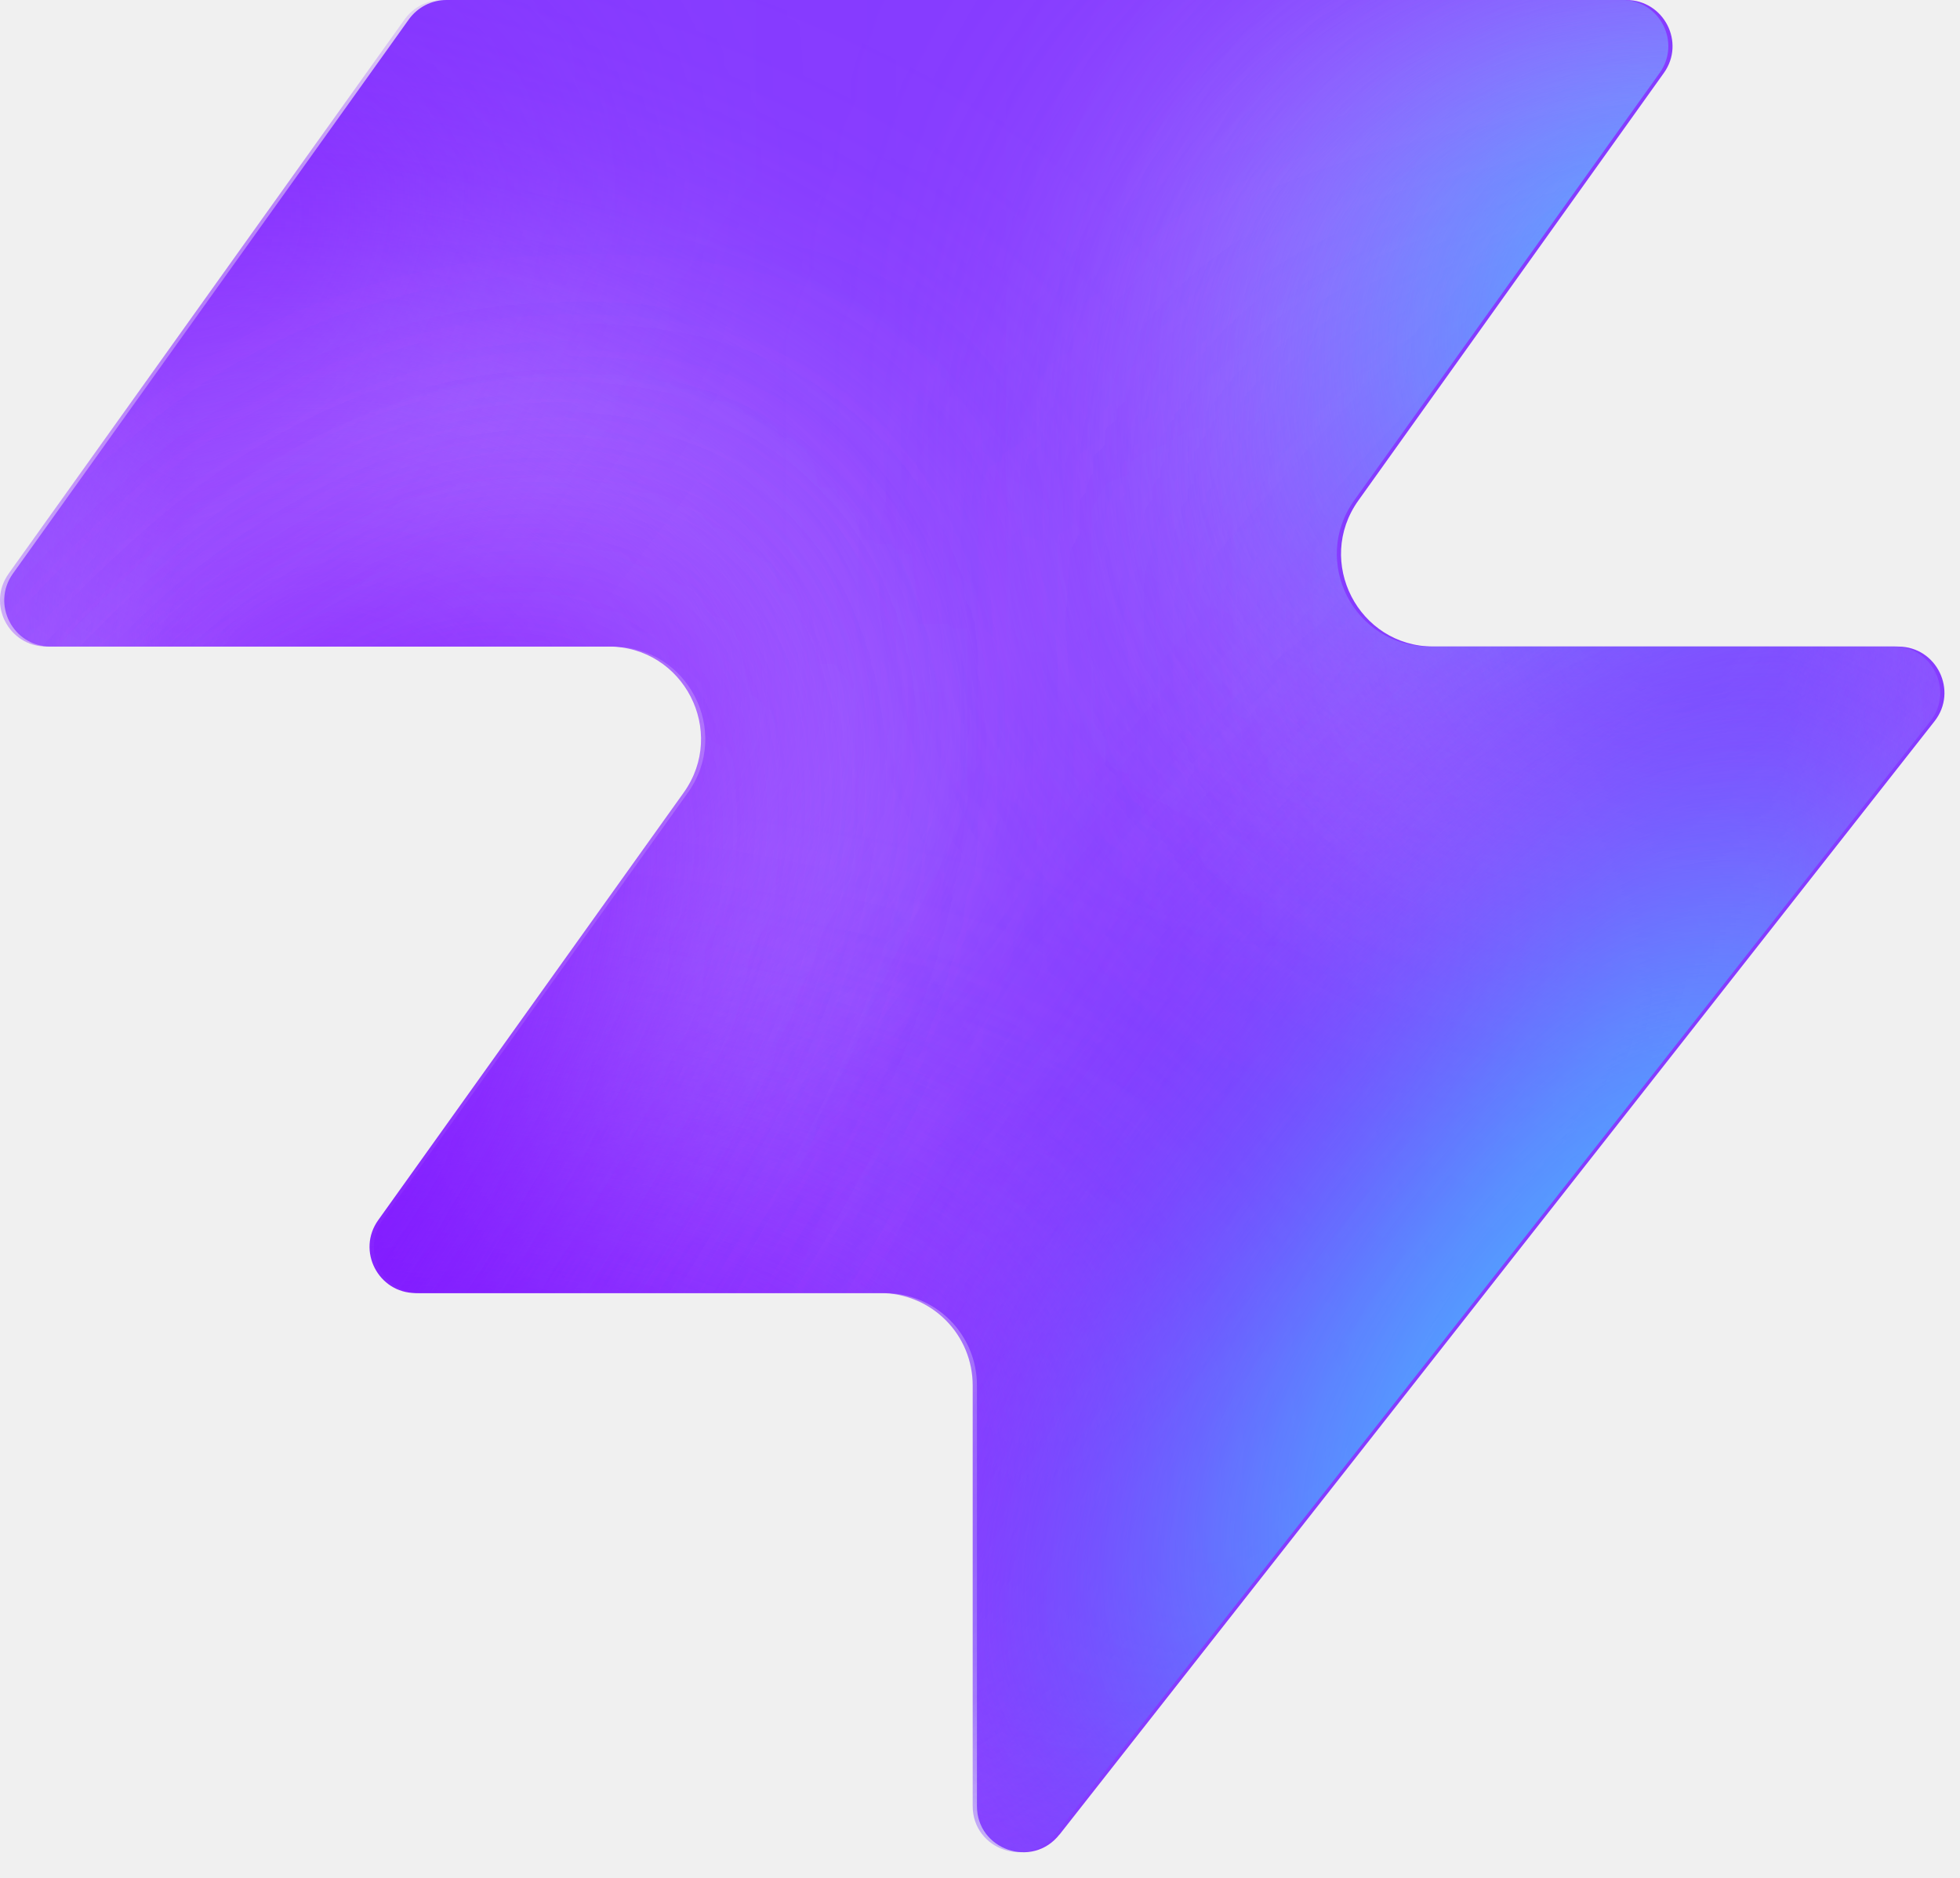
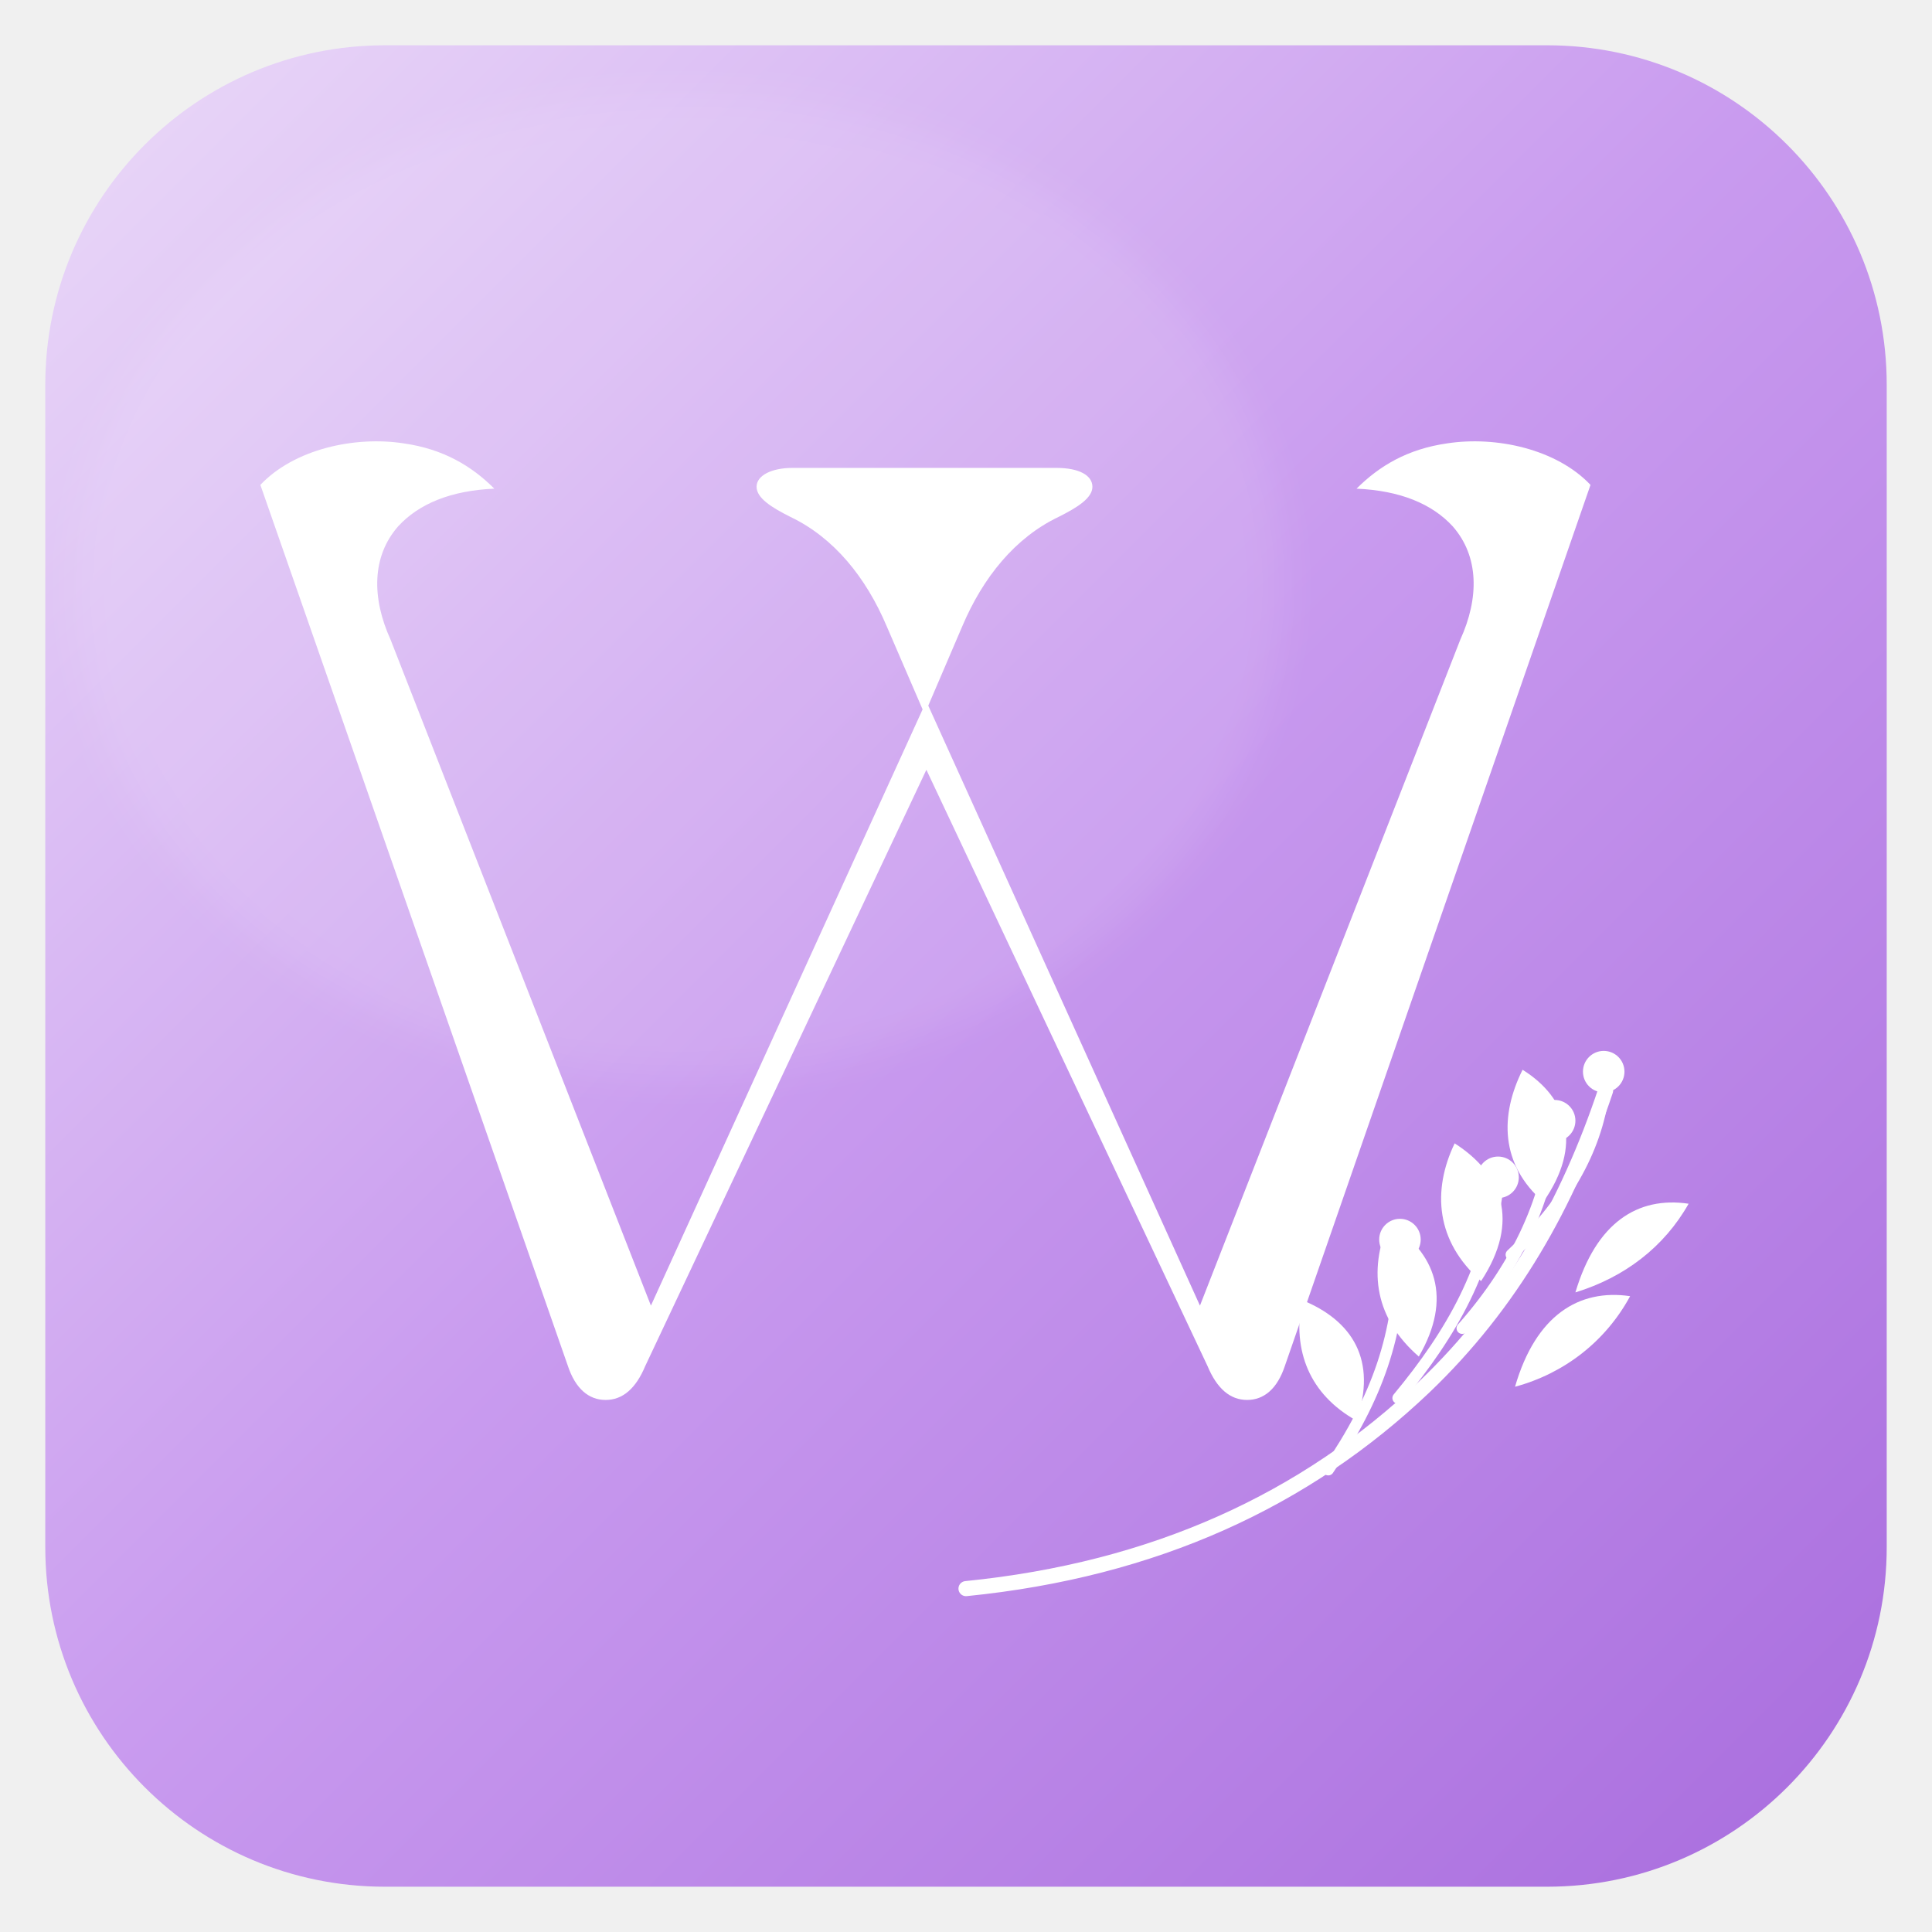
- <svg xmlns="http://www.w3.org/2000/svg" width="48" height="46" fill="none" viewBox="0 0 48 46">
-   <path fill="#863bff" d="M25.946 44.938c-.664.845-2.021.375-2.021-.698V33.937a2.26 2.26 0 0 0-2.262-2.262H10.287c-.92 0-1.456-1.04-.92-1.788l7.48-10.471c1.07-1.497 0-3.578-1.842-3.578H1.237c-.92 0-1.456-1.04-.92-1.788L10.013.474c.214-.297.556-.474.92-.474h28.894c.92 0 1.456 1.04.92 1.788l-7.48 10.471c-1.07 1.498 0 3.579 1.842 3.579h11.377c.943 0 1.473 1.088.89 1.83L25.947 44.94z" style="fill:#863bff;fill:color(display-p3 .525 .23 1);fill-opacity:1" />
-   <mask id="a" width="48" height="46" x="0" y="0" maskUnits="userSpaceOnUse" style="mask-type:alpha">
-     <path fill="#000" d="M25.842 44.938c-.664.844-2.021.375-2.021-.698V33.937a2.26 2.26 0 0 0-2.262-2.262H10.183c-.92 0-1.456-1.04-.92-1.788l7.48-10.471c1.07-1.498 0-3.579-1.842-3.579H1.133c-.92 0-1.456-1.04-.92-1.787L9.91.473c.214-.297.556-.474.92-.474h28.894c.92 0 1.456 1.04.92 1.788l-7.48 10.471c-1.07 1.498 0 3.578 1.842 3.578h11.377c.943 0 1.473 1.088.89 1.832L25.843 44.94z" style="fill:#000;fill-opacity:1" />
-   </mask>
-   <g mask="url(#a)">
-     <g filter="url(#b)">
-       <ellipse cx="5.508" cy="14.704" fill="#ede6ff" rx="5.508" ry="14.704" style="fill:#ede6ff;fill:color(display-p3 .927 .903 1);fill-opacity:1" transform="matrix(.00324 1 1 -.00324 -4.47 31.516)" />
-     </g>
-     <g filter="url(#c)">
-       <ellipse cx="10.399" cy="29.851" fill="#ede6ff" rx="10.399" ry="29.851" style="fill:#ede6ff;fill:color(display-p3 .927 .903 1);fill-opacity:1" transform="matrix(.00324 1 1 -.00324 -39.328 7.883)" />
-     </g>
-     <g filter="url(#d)">
-       <ellipse cx="5.508" cy="30.487" fill="#7e14ff" rx="5.508" ry="30.487" style="fill:#7e14ff;fill:color(display-p3 .492 .077 1);fill-opacity:1" transform="rotate(89.814 -25.913 -14.639)scale(1 -1)" />
-     </g>
-     <g filter="url(#e)">
-       <ellipse cx="5.508" cy="30.599" fill="#7e14ff" rx="5.508" ry="30.599" style="fill:#7e14ff;fill:color(display-p3 .492 .077 1);fill-opacity:1" transform="rotate(89.814 -32.644 -3.334)scale(1 -1)" />
-     </g>
-     <g filter="url(#f)">
-       <ellipse cx="5.508" cy="30.599" fill="#7e14ff" rx="5.508" ry="30.599" style="fill:#7e14ff;fill:color(display-p3 .492 .077 1);fill-opacity:1" transform="matrix(.00324 1 1 -.00324 -34.34 30.47)" />
-     </g>
-     <g filter="url(#g)">
-       <ellipse cx="14.072" cy="22.078" fill="#ede6ff" rx="14.072" ry="22.078" style="fill:#ede6ff;fill:color(display-p3 .927 .903 1);fill-opacity:1" transform="rotate(93.35 24.506 48.493)scale(-1 1)" />
-     </g>
-     <g filter="url(#h)">
-       <ellipse cx="3.47" cy="21.501" fill="#7e14ff" rx="3.47" ry="21.501" style="fill:#7e14ff;fill:color(display-p3 .492 .077 1);fill-opacity:1" transform="rotate(89.009 28.708 47.59)scale(-1 1)" />
-     </g>
-     <g filter="url(#i)">
-       <ellipse cx="3.47" cy="21.501" fill="#7e14ff" rx="3.47" ry="21.501" style="fill:#7e14ff;fill:color(display-p3 .492 .077 1);fill-opacity:1" transform="rotate(89.009 28.708 47.59)scale(-1 1)" />
-     </g>
-     <g filter="url(#j)">
-       <ellipse cx=".387" cy="8.972" fill="#7e14ff" rx="4.407" ry="29.108" style="fill:#7e14ff;fill:color(display-p3 .492 .077 1);fill-opacity:1" transform="rotate(39.51 .387 8.972)" />
-     </g>
-     <g filter="url(#k)">
-       <ellipse cx="47.523" cy="-6.092" fill="#7e14ff" rx="4.407" ry="29.108" style="fill:#7e14ff;fill:color(display-p3 .492 .077 1);fill-opacity:1" transform="rotate(37.892 47.523 -6.092)" />
-     </g>
-     <g filter="url(#l)">
-       <ellipse cx="41.412" cy="6.333" fill="#47bfff" rx="5.971" ry="9.665" style="fill:#47bfff;fill:color(display-p3 .28 .748 1);fill-opacity:1" transform="rotate(37.892 41.412 6.333)" />
-     </g>
-     <g filter="url(#m)">
-       <ellipse cx="-1.879" cy="38.332" fill="#7e14ff" rx="4.407" ry="29.108" style="fill:#7e14ff;fill:color(display-p3 .492 .077 1);fill-opacity:1" transform="rotate(37.892 -1.88 38.332)" />
-     </g>
-     <g filter="url(#n)">
-       <ellipse cx="-1.879" cy="38.332" fill="#7e14ff" rx="4.407" ry="29.108" style="fill:#7e14ff;fill:color(display-p3 .492 .077 1);fill-opacity:1" transform="rotate(37.892 -1.88 38.332)" />
-     </g>
-     <g filter="url(#o)">
-       <ellipse cx="35.651" cy="29.907" fill="#7e14ff" rx="4.407" ry="29.108" style="fill:#7e14ff;fill:color(display-p3 .492 .077 1);fill-opacity:1" transform="rotate(37.892 35.651 29.907)" />
-     </g>
-     <g filter="url(#p)">
-       <ellipse cx="38.418" cy="32.4" fill="#47bfff" rx="5.971" ry="15.297" style="fill:#47bfff;fill:color(display-p3 .28 .748 1);fill-opacity:1" transform="rotate(37.892 38.418 32.4)" />
-     </g>
-   </g>
+ <svg xmlns="http://www.w3.org/2000/svg" viewBox="0 0 1024 1024" role="img" aria-labelledby="title desc">
  <defs>
-     <filter id="b" width="60.045" height="41.654" x="-19.77" y="16.149" color-interpolation-filters="sRGB" filterUnits="userSpaceOnUse">
-       <feFlood flood-opacity="0" result="BackgroundImageFix" />
-       <feBlend in="SourceGraphic" in2="BackgroundImageFix" result="shape" />
-       <feGaussianBlur result="effect1_foregroundBlur_2002_17158" stdDeviation="7.659" />
-     </filter>
-     <filter id="c" width="90.34" height="51.437" x="-54.613" y="-7.533" color-interpolation-filters="sRGB" filterUnits="userSpaceOnUse">
-       <feFlood flood-opacity="0" result="BackgroundImageFix" />
-       <feBlend in="SourceGraphic" in2="BackgroundImageFix" result="shape" />
-       <feGaussianBlur result="effect1_foregroundBlur_2002_17158" stdDeviation="7.659" />
-     </filter>
-     <filter id="d" width="79.355" height="29.4" x="-49.64" y="2.03" color-interpolation-filters="sRGB" filterUnits="userSpaceOnUse">
-       <feFlood flood-opacity="0" result="BackgroundImageFix" />
-       <feBlend in="SourceGraphic" in2="BackgroundImageFix" result="shape" />
-       <feGaussianBlur result="effect1_foregroundBlur_2002_17158" stdDeviation="4.596" />
-     </filter>
-     <filter id="e" width="79.579" height="29.4" x="-45.045" y="20.029" color-interpolation-filters="sRGB" filterUnits="userSpaceOnUse">
-       <feFlood flood-opacity="0" result="BackgroundImageFix" />
-       <feBlend in="SourceGraphic" in2="BackgroundImageFix" result="shape" />
-       <feGaussianBlur result="effect1_foregroundBlur_2002_17158" stdDeviation="4.596" />
-     </filter>
-     <filter id="f" width="79.579" height="29.4" x="-43.513" y="21.178" color-interpolation-filters="sRGB" filterUnits="userSpaceOnUse">
-       <feFlood flood-opacity="0" result="BackgroundImageFix" />
-       <feBlend in="SourceGraphic" in2="BackgroundImageFix" result="shape" />
-       <feGaussianBlur result="effect1_foregroundBlur_2002_17158" stdDeviation="4.596" />
-     </filter>
-     <filter id="g" width="74.749" height="58.852" x="15.756" y="-17.901" color-interpolation-filters="sRGB" filterUnits="userSpaceOnUse">
-       <feFlood flood-opacity="0" result="BackgroundImageFix" />
-       <feBlend in="SourceGraphic" in2="BackgroundImageFix" result="shape" />
-       <feGaussianBlur result="effect1_foregroundBlur_2002_17158" stdDeviation="7.659" />
-     </filter>
-     <filter id="h" width="61.377" height="25.362" x="23.548" y="2.284" color-interpolation-filters="sRGB" filterUnits="userSpaceOnUse">
-       <feFlood flood-opacity="0" result="BackgroundImageFix" />
-       <feBlend in="SourceGraphic" in2="BackgroundImageFix" result="shape" />
-       <feGaussianBlur result="effect1_foregroundBlur_2002_17158" stdDeviation="4.596" />
-     </filter>
-     <filter id="i" width="61.377" height="25.362" x="23.548" y="2.284" color-interpolation-filters="sRGB" filterUnits="userSpaceOnUse">
-       <feFlood flood-opacity="0" result="BackgroundImageFix" />
-       <feBlend in="SourceGraphic" in2="BackgroundImageFix" result="shape" />
-       <feGaussianBlur result="effect1_foregroundBlur_2002_17158" stdDeviation="4.596" />
-     </filter>
-     <filter id="j" width="56.045" height="63.649" x="-27.636" y="-22.853" color-interpolation-filters="sRGB" filterUnits="userSpaceOnUse">
-       <feFlood flood-opacity="0" result="BackgroundImageFix" />
-       <feBlend in="SourceGraphic" in2="BackgroundImageFix" result="shape" />
-       <feGaussianBlur result="effect1_foregroundBlur_2002_17158" stdDeviation="4.596" />
-     </filter>
-     <filter id="k" width="54.814" height="64.646" x="20.116" y="-38.415" color-interpolation-filters="sRGB" filterUnits="userSpaceOnUse">
-       <feFlood flood-opacity="0" result="BackgroundImageFix" />
-       <feBlend in="SourceGraphic" in2="BackgroundImageFix" result="shape" />
-       <feGaussianBlur result="effect1_foregroundBlur_2002_17158" stdDeviation="4.596" />
-     </filter>
-     <filter id="l" width="33.541" height="35.313" x="24.641" y="-11.323" color-interpolation-filters="sRGB" filterUnits="userSpaceOnUse">
-       <feFlood flood-opacity="0" result="BackgroundImageFix" />
-       <feBlend in="SourceGraphic" in2="BackgroundImageFix" result="shape" />
-       <feGaussianBlur result="effect1_foregroundBlur_2002_17158" stdDeviation="4.596" />
-     </filter>
-     <filter id="m" width="54.814" height="64.646" x="-29.286" y="6.009" color-interpolation-filters="sRGB" filterUnits="userSpaceOnUse">
-       <feFlood flood-opacity="0" result="BackgroundImageFix" />
-       <feBlend in="SourceGraphic" in2="BackgroundImageFix" result="shape" />
-       <feGaussianBlur result="effect1_foregroundBlur_2002_17158" stdDeviation="4.596" />
-     </filter>
-     <filter id="n" width="54.814" height="64.646" x="-29.286" y="6.009" color-interpolation-filters="sRGB" filterUnits="userSpaceOnUse">
-       <feFlood flood-opacity="0" result="BackgroundImageFix" />
-       <feBlend in="SourceGraphic" in2="BackgroundImageFix" result="shape" />
-       <feGaussianBlur result="effect1_foregroundBlur_2002_17158" stdDeviation="4.596" />
-     </filter>
-     <filter id="o" width="54.814" height="64.646" x="8.244" y="-2.416" color-interpolation-filters="sRGB" filterUnits="userSpaceOnUse">
-       <feFlood flood-opacity="0" result="BackgroundImageFix" />
-       <feBlend in="SourceGraphic" in2="BackgroundImageFix" result="shape" />
-       <feGaussianBlur result="effect1_foregroundBlur_2002_17158" stdDeviation="4.596" />
-     </filter>
-     <filter id="p" width="39.409" height="43.623" x="18.713" y="10.588" color-interpolation-filters="sRGB" filterUnits="userSpaceOnUse">
-       <feFlood flood-opacity="0" result="BackgroundImageFix" />
-       <feBlend in="SourceGraphic" in2="BackgroundImageFix" result="shape" />
-       <feGaussianBlur result="effect1_foregroundBlur_2002_17158" stdDeviation="4.596" />
+     <linearGradient id="bg" x1="0" y1="0" x2="1" y2="1">
+       <stop offset="0%" stop-color="#EAD9F8" />
+       <stop offset="48%" stop-color="#C99BEF" />
+       <stop offset="100%" stop-color="#A96DDE" />
+     </linearGradient>
+     <filter id="softGlow" x="-20%" y="-20%" width="140%" height="140%">
+       <feGaussianBlur stdDeviation="10" />
    </filter>
  </defs>
+   <rect x="24" y="24" width="976" height="976" rx="180" fill="url(#bg)" />
+   <ellipse cx="360" cy="310" rx="320" ry="260" fill="#FFFFFF" opacity="0.10" filter="url(#softGlow)" />
+   <path fill="#FFFFFF" d="       M138 257       C156 238 188 231 214 235       C235 238 250 247 262 259       C239 260 222 267 211 279       C197 295 197 317 207 339       L345 692       L489 376       L470 332       C459 306 442 285 419 274       C409 269 401 264 401 258       C401 252 409 248 420 248       L560 248       C572 248 579 252 579 258       C579 264 571 269 561 274       C538 285 521 306 510 332       L492 374       L636 692       L774 339       C784 317 784 295 770 279       C759 267 742 260 719 259       C731 247 746 238 767 235       C793 231 825 238 843 257       L681 724       C677 736 670 742 661 742       C652 742 645 736 640 724       L491 408       L342 724       C337 736 330 742 321 742       C312 742 305 736 301 724       Z     " />
+   <path d="M512 842 C612 832 692 795 755 735 C801 691 831 638 851 578" fill="none" stroke="#FFFFFF" stroke-width="8" stroke-linecap="round" />
+   <path d="M704 779 C730 741 742 707 742 664" fill="none" stroke="#FFFFFF" stroke-width="6" stroke-linecap="round" />
+   <path d="M741 741 C770 706 789 672 794 628" fill="none" stroke="#FFFFFF" stroke-width="6" stroke-linecap="round" />
+   <path d="M775 704 C805 670 821 634 824 597" fill="none" stroke="#FFFFFF" stroke-width="6" stroke-linecap="round" />
+   <path d="M801 665 C829 639 846 610 850 579" fill="none" stroke="#FFFFFF" stroke-width="6" stroke-linecap="round" />
+   <path d="M719 753 C694 739 685 716 690 689 C717 700 730 721 719 753 Z" fill="#FFFFFF" />
+   <path d="M752 719 C729 699 725 674 736 648 C761 664 770 688 752 719 Z" fill="#FFFFFF" />
+   <path d="M785 679 C761 658 759 631 771 606 C796 622 806 647 785 679 Z" fill="#FFFFFF" />
+   <path d="M818 637 C795 617 795 591 807 567 C831 582 839 607 818 637 Z" fill="#FFFFFF" />
+   <path d="M803 735 C829 728 851 711 864 687 C837 683 814 697 803 735 Z" fill="#FFFFFF" />
+   <path d="M835 685 C861 677 882 661 895 638 C868 634 846 648 835 685 Z" fill="#FFFFFF" />
+   <circle cx="742" cy="657" r="11" fill="#FFFFFF" />
+   <circle cx="794" cy="624" r="11" fill="#FFFFFF" />
+   <circle cx="824" cy="594" r="11" fill="#FFFFFF" />
+   <circle cx="850" cy="568" r="11" fill="#FFFFFF" />
</svg>
